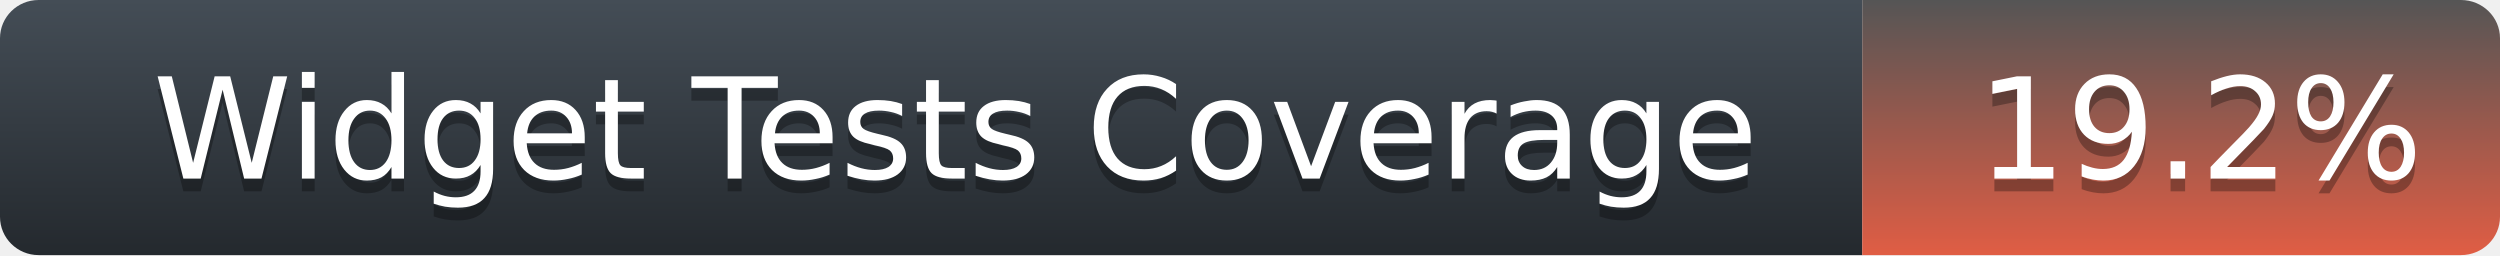
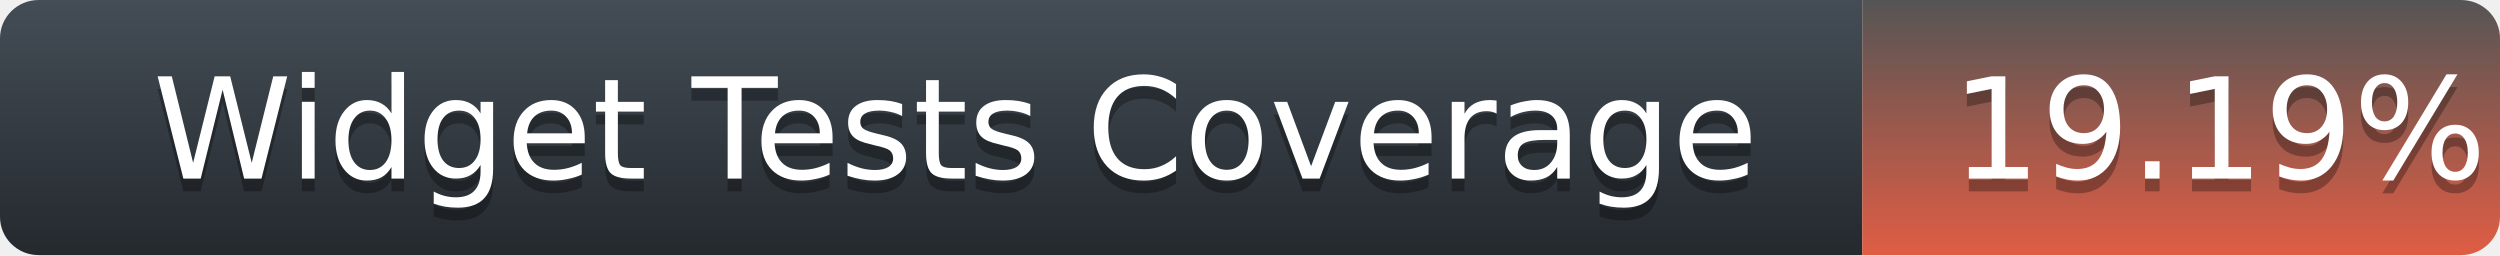
<svg xmlns="http://www.w3.org/2000/svg" width="196" height="20">
  <defs>
    <linearGradient id="title-fill" x1="50%" y1="0%" x2="50%" y2="100%">
      <stop stop-color="#444D56" offset="0%" />
      <stop stop-color="#24292E" offset="100%" />
    </linearGradient>
    <linearGradient id="coverage-fill" x1="50%" y1="0%" x2="50%" y2="100%">
      <stop stop-color="#555" offset="0%" />
      <stop stop-color="#e05d44" offset="100%" />
    </linearGradient>
  </defs>
  <g fill="none" fill-rule="evenodd">
    <g font-family="'DejaVu Sans',Verdana,Geneva,sans-serif" font-size="11">
      <path d="M0,3 C0,1.343 1.355,0 3.027,0 L146,0 L146,20 L3.027,20 C1.355,20 0,18.657 0,17 L0,3 Z" fill="url(#title-fill)" fill-rule="nonzero" />
      <text fill="#010101" fill-opacity=".3">
        <tspan x="12" y="15" aria-hidden="true">Widget Tests Coverage</tspan>
      </text>
      <text fill="#FFFFFF">
        <tspan x="12" y="14">Widget Tests Coverage</tspan>
      </text>
    </g>
    <g transform="translate(146)" font-family="'DejaVu Sans',Verdana,Geneva,sans-serif" font-size="11">
      <path d="M0 0h46.939C48.629 0 50 1.343 50 3v14c0 1.657-1.37 3-3.061 3H0V0z" fill="url(#coverage-fill)" fill-rule="nonzero" />
      <text fill="#010101" fill-opacity=".3" aria-hidden="true">
-         <tspan x="9" y="15">19.2%</tspan>
+         <tspan x="7" y="15">19.19%</tspan>
      </text>
      <text fill="#FFFFFF">
-         <tspan x="9" y="14">19.2%</tspan>
+         <tspan x="7" y="14">19.19%</tspan>
      </text>
    </g>
  </g>
</svg>
